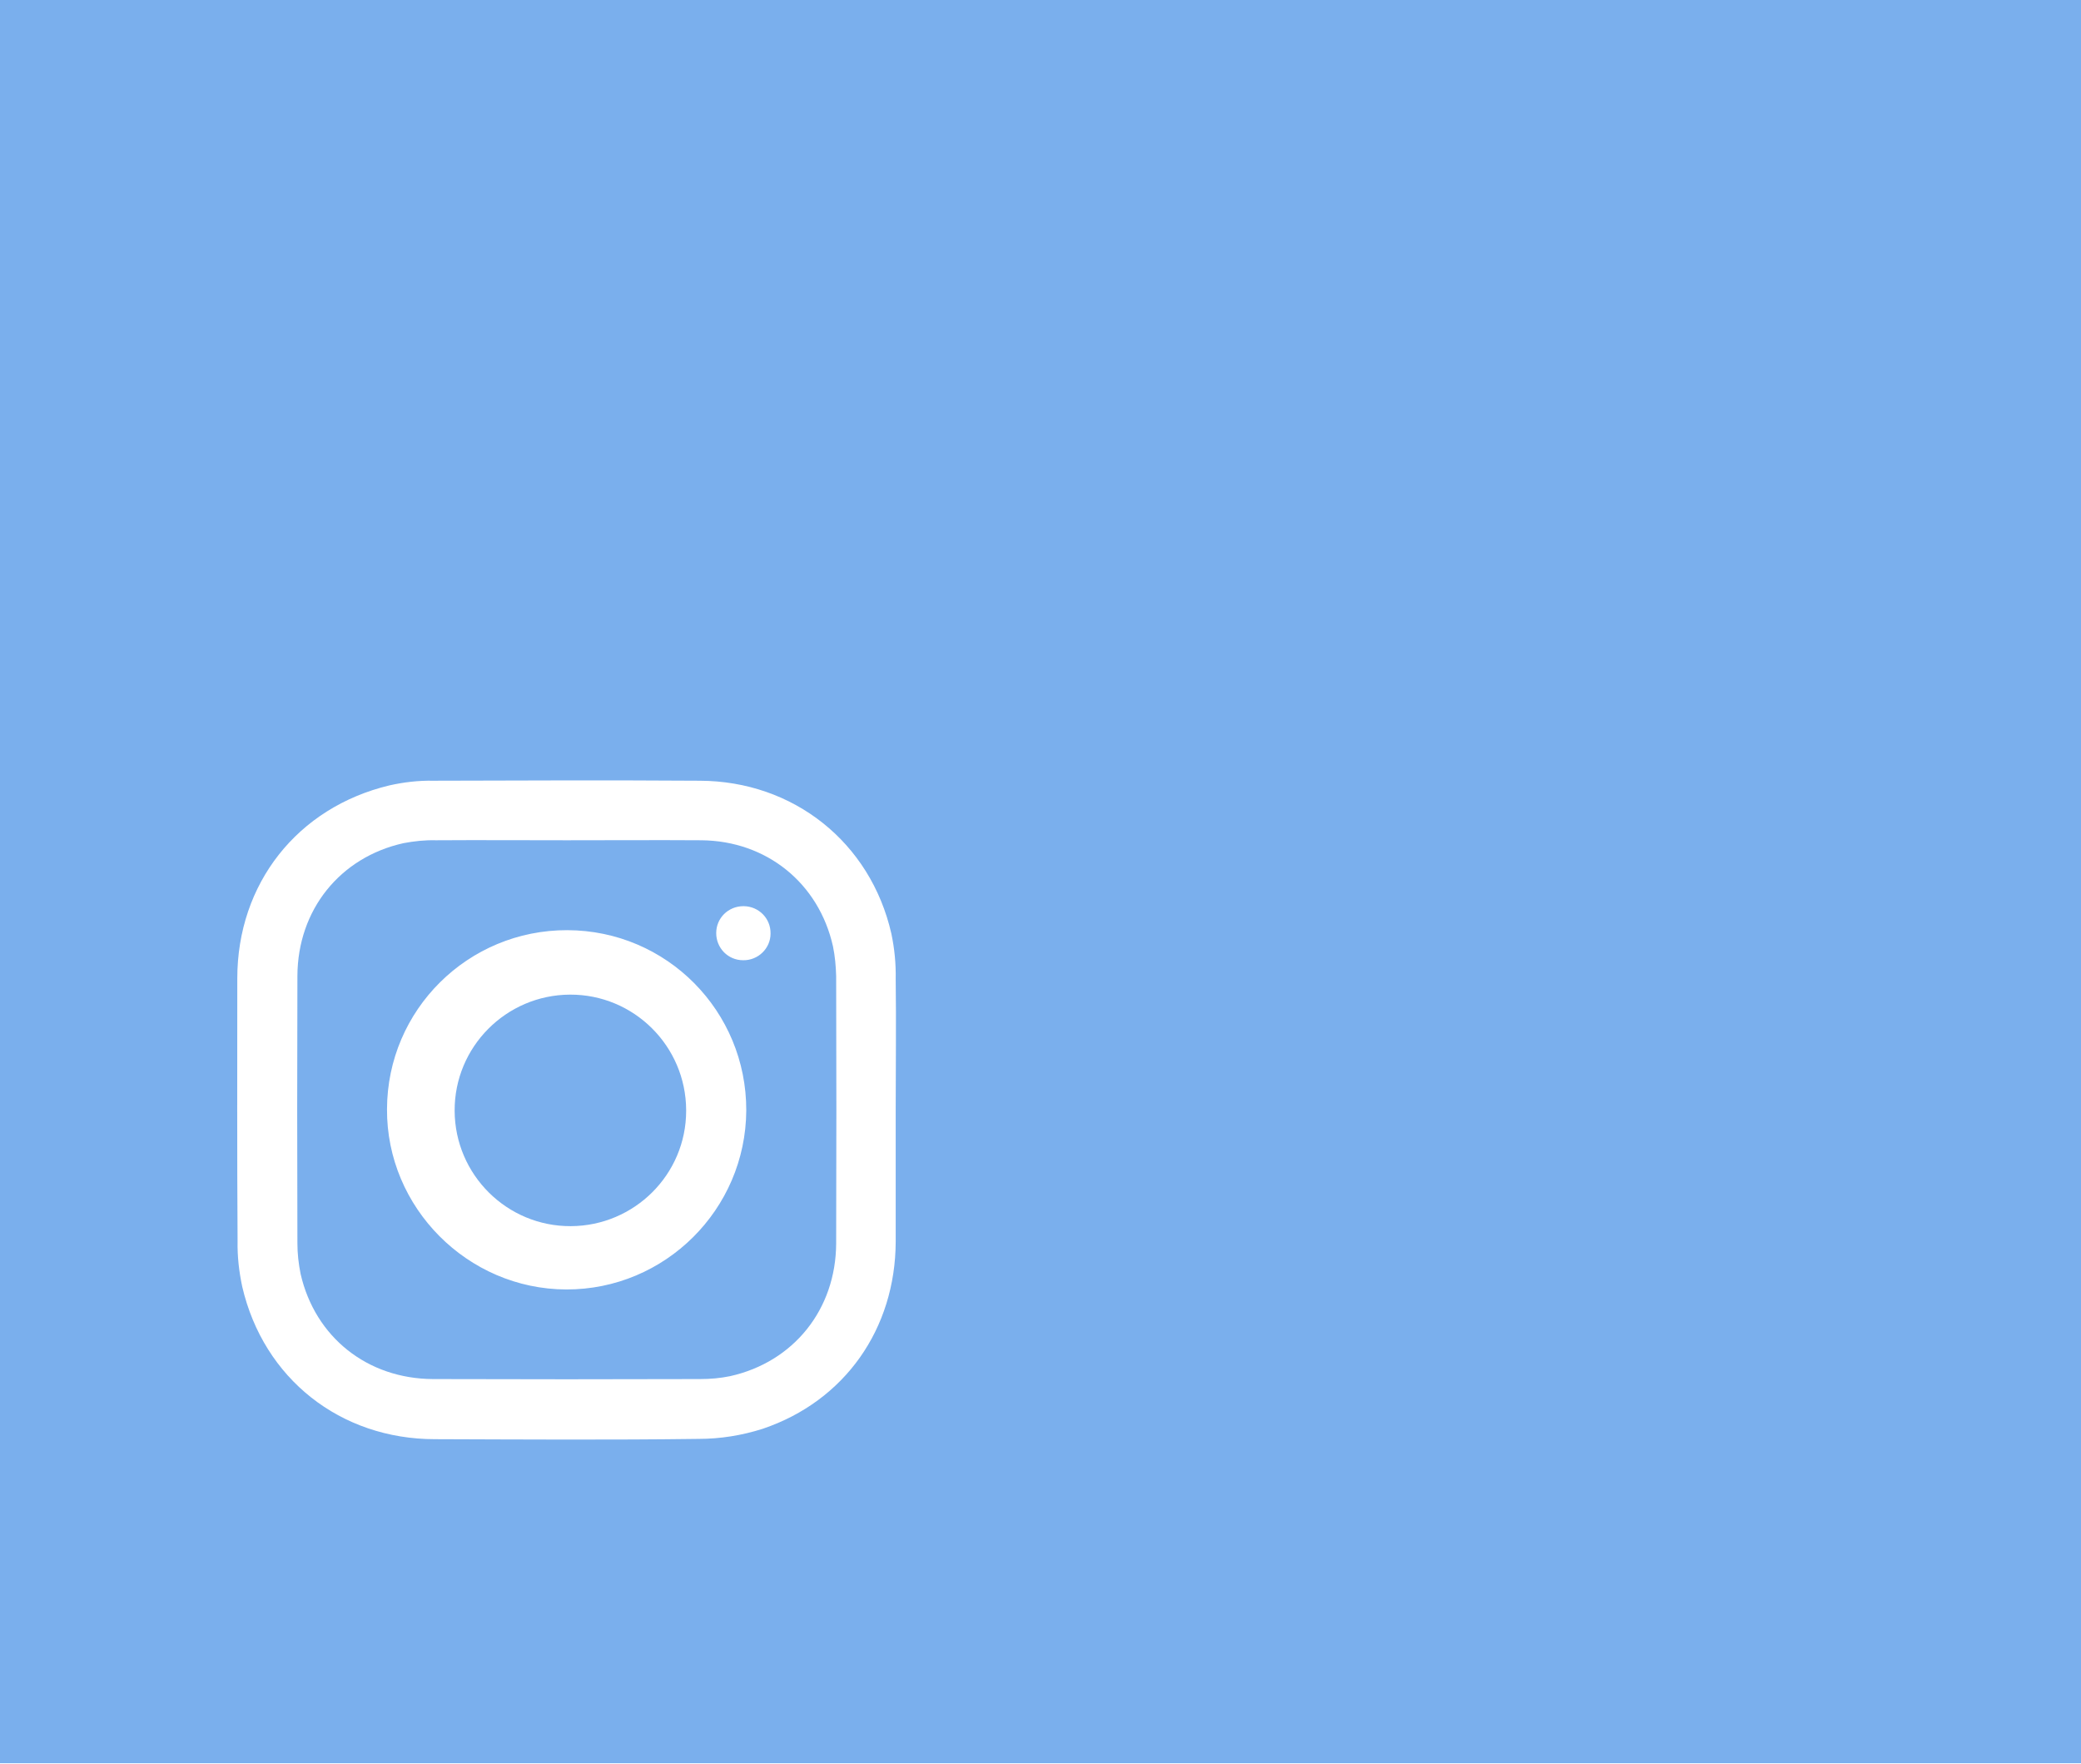
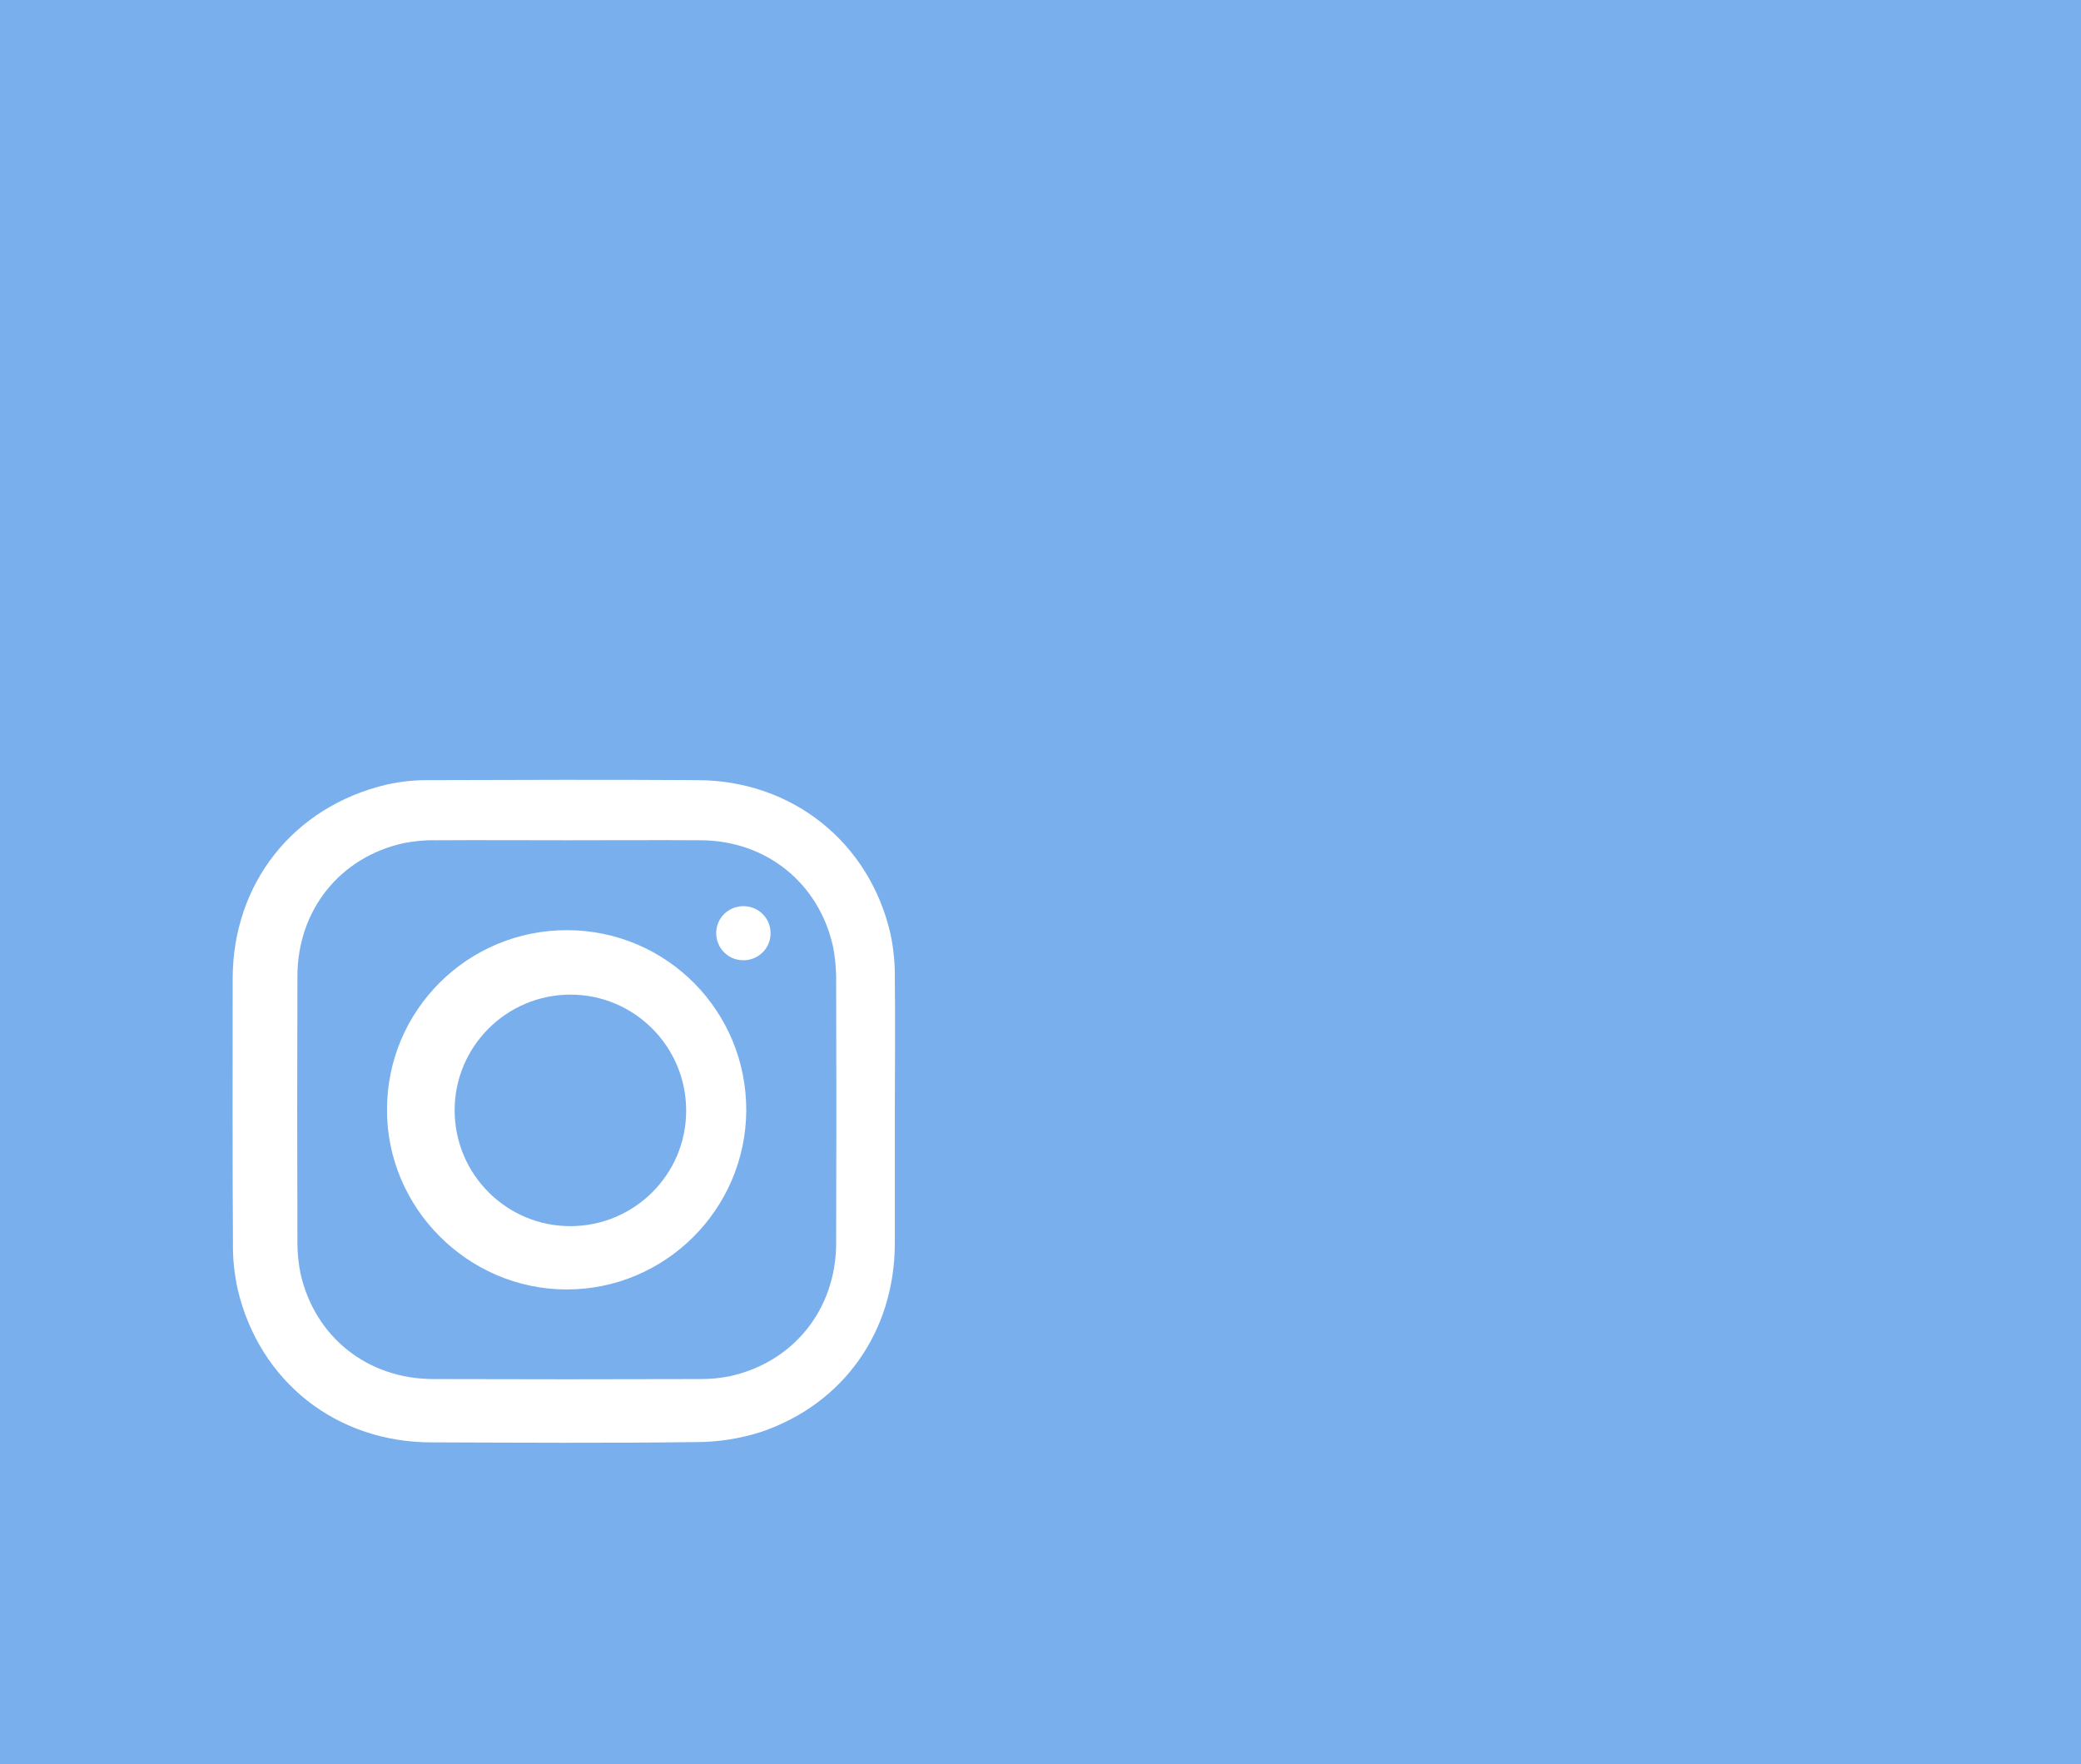
<svg xmlns="http://www.w3.org/2000/svg" version="1.1" id="Calque_1" x="0px" y="0px" viewBox="0 0 720 610" style="enable-background:new 0 0 720 610;" xml:space="preserve">
  <style type="text/css">
	.st0{fill:#7AAFED;}
</style>
  <path class="st0" d="M288.2,327.4c-4.9-21.9-23-36.5-45.5-36.7c-15.6-0.1-31.1,0-46.6,0c-15.1,0-30.2-0.1-45.3,0  c-3.8-0.1-7.5,0.3-11.2,1c-22,4.9-36.6,23.1-36.7,45.9c-0.1,30.8-0.1,61.7,0,92.5c0,3.6,0.4,7.1,1.1,10.6  c5,21.9,23.1,36.3,45.8,36.4c30.8,0.1,61.7,0.1,92.5,0c3.4,0,6.9-0.3,10.3-1c22-4.9,36.6-23.1,36.7-45.9c0.1-30.8,0.1-61.7,0-92.5  C289.2,334.2,288.9,330.8,288.2,327.4z M195.9,446.1c-34.1-0.1-62.2-28.3-62-62.4c0.1-34.3,28-62,62.4-61.9s62,28,61.9,62.4  C258,418.4,230.1,446.2,195.9,446.1L195.9,446.1z M257.1,332.2c-5.2,0-9.3-4.2-9.3-9.4c0-5.2,4.2-9.3,9.4-9.3h0.2  c5.2,0.1,9.3,4.3,9.2,9.5C266.6,328.1,262.3,332.3,257.1,332.2L257.1,332.2z" />
  <path class="st0" d="M197.2,344.1c-22.1,0.1-40,18.1-39.9,40.2c0.1,22.1,18.1,40,40.2,39.9c22-0.1,39.9-17.9,39.9-39.9V384  C237.3,361.9,219.3,344,197.2,344.1z" />
-   <path class="st0" d="M0,0v610h720V0H0z M309.9,384.3v45.3c-0.1,30.1-17.6,55.1-46,64.7c-7.2,2.3-14.7,3.5-22.2,3.5  c-30.4,0.4-60.8,0.2-91.2,0.1c-32.7,0-59.3-20.9-66.7-52.8c-1.1-5.2-1.7-10.4-1.6-15.7c-0.2-30.3-0.1-60.6-0.1-90.9  c0-32.8,20.8-59.2,52.7-66.8c4.9-1.1,10-1.7,15.1-1.6c30.7-0.1,61.5-0.2,92.2,0c32.4,0.1,59.1,21.3,66.3,52.9  c1.1,5.2,1.6,10.4,1.5,15.7C310.1,353.9,309.9,369.1,309.9,384.3z" />
+   <path class="st0" d="M-2-1.7v613.4h724V-1.7H-2z M309.6,384.7v45.6c-0.1,30.3-17.7,55.4-46.3,65.1c-7.2,2.3-14.8,3.5-22.3,3.5  c-30.6,0.4-61.1,0.2-91.7,0.1c-32.9,0-59.6-21-67.1-53.1c-1.1-5.2-1.7-10.5-1.6-15.8c-0.2-30.5-0.1-60.9-0.1-91.4  c0-33,20.9-59.5,53-67.2c4.9-1.1,10.1-1.7,15.2-1.6c30.9-0.1,61.8-0.2,92.7,0c32.6,0.1,59.4,21.4,66.7,53.2  c1.1,5.2,1.6,10.5,1.5,15.8C309.8,354.2,309.6,369.5,309.6,384.7z" />
</svg>
